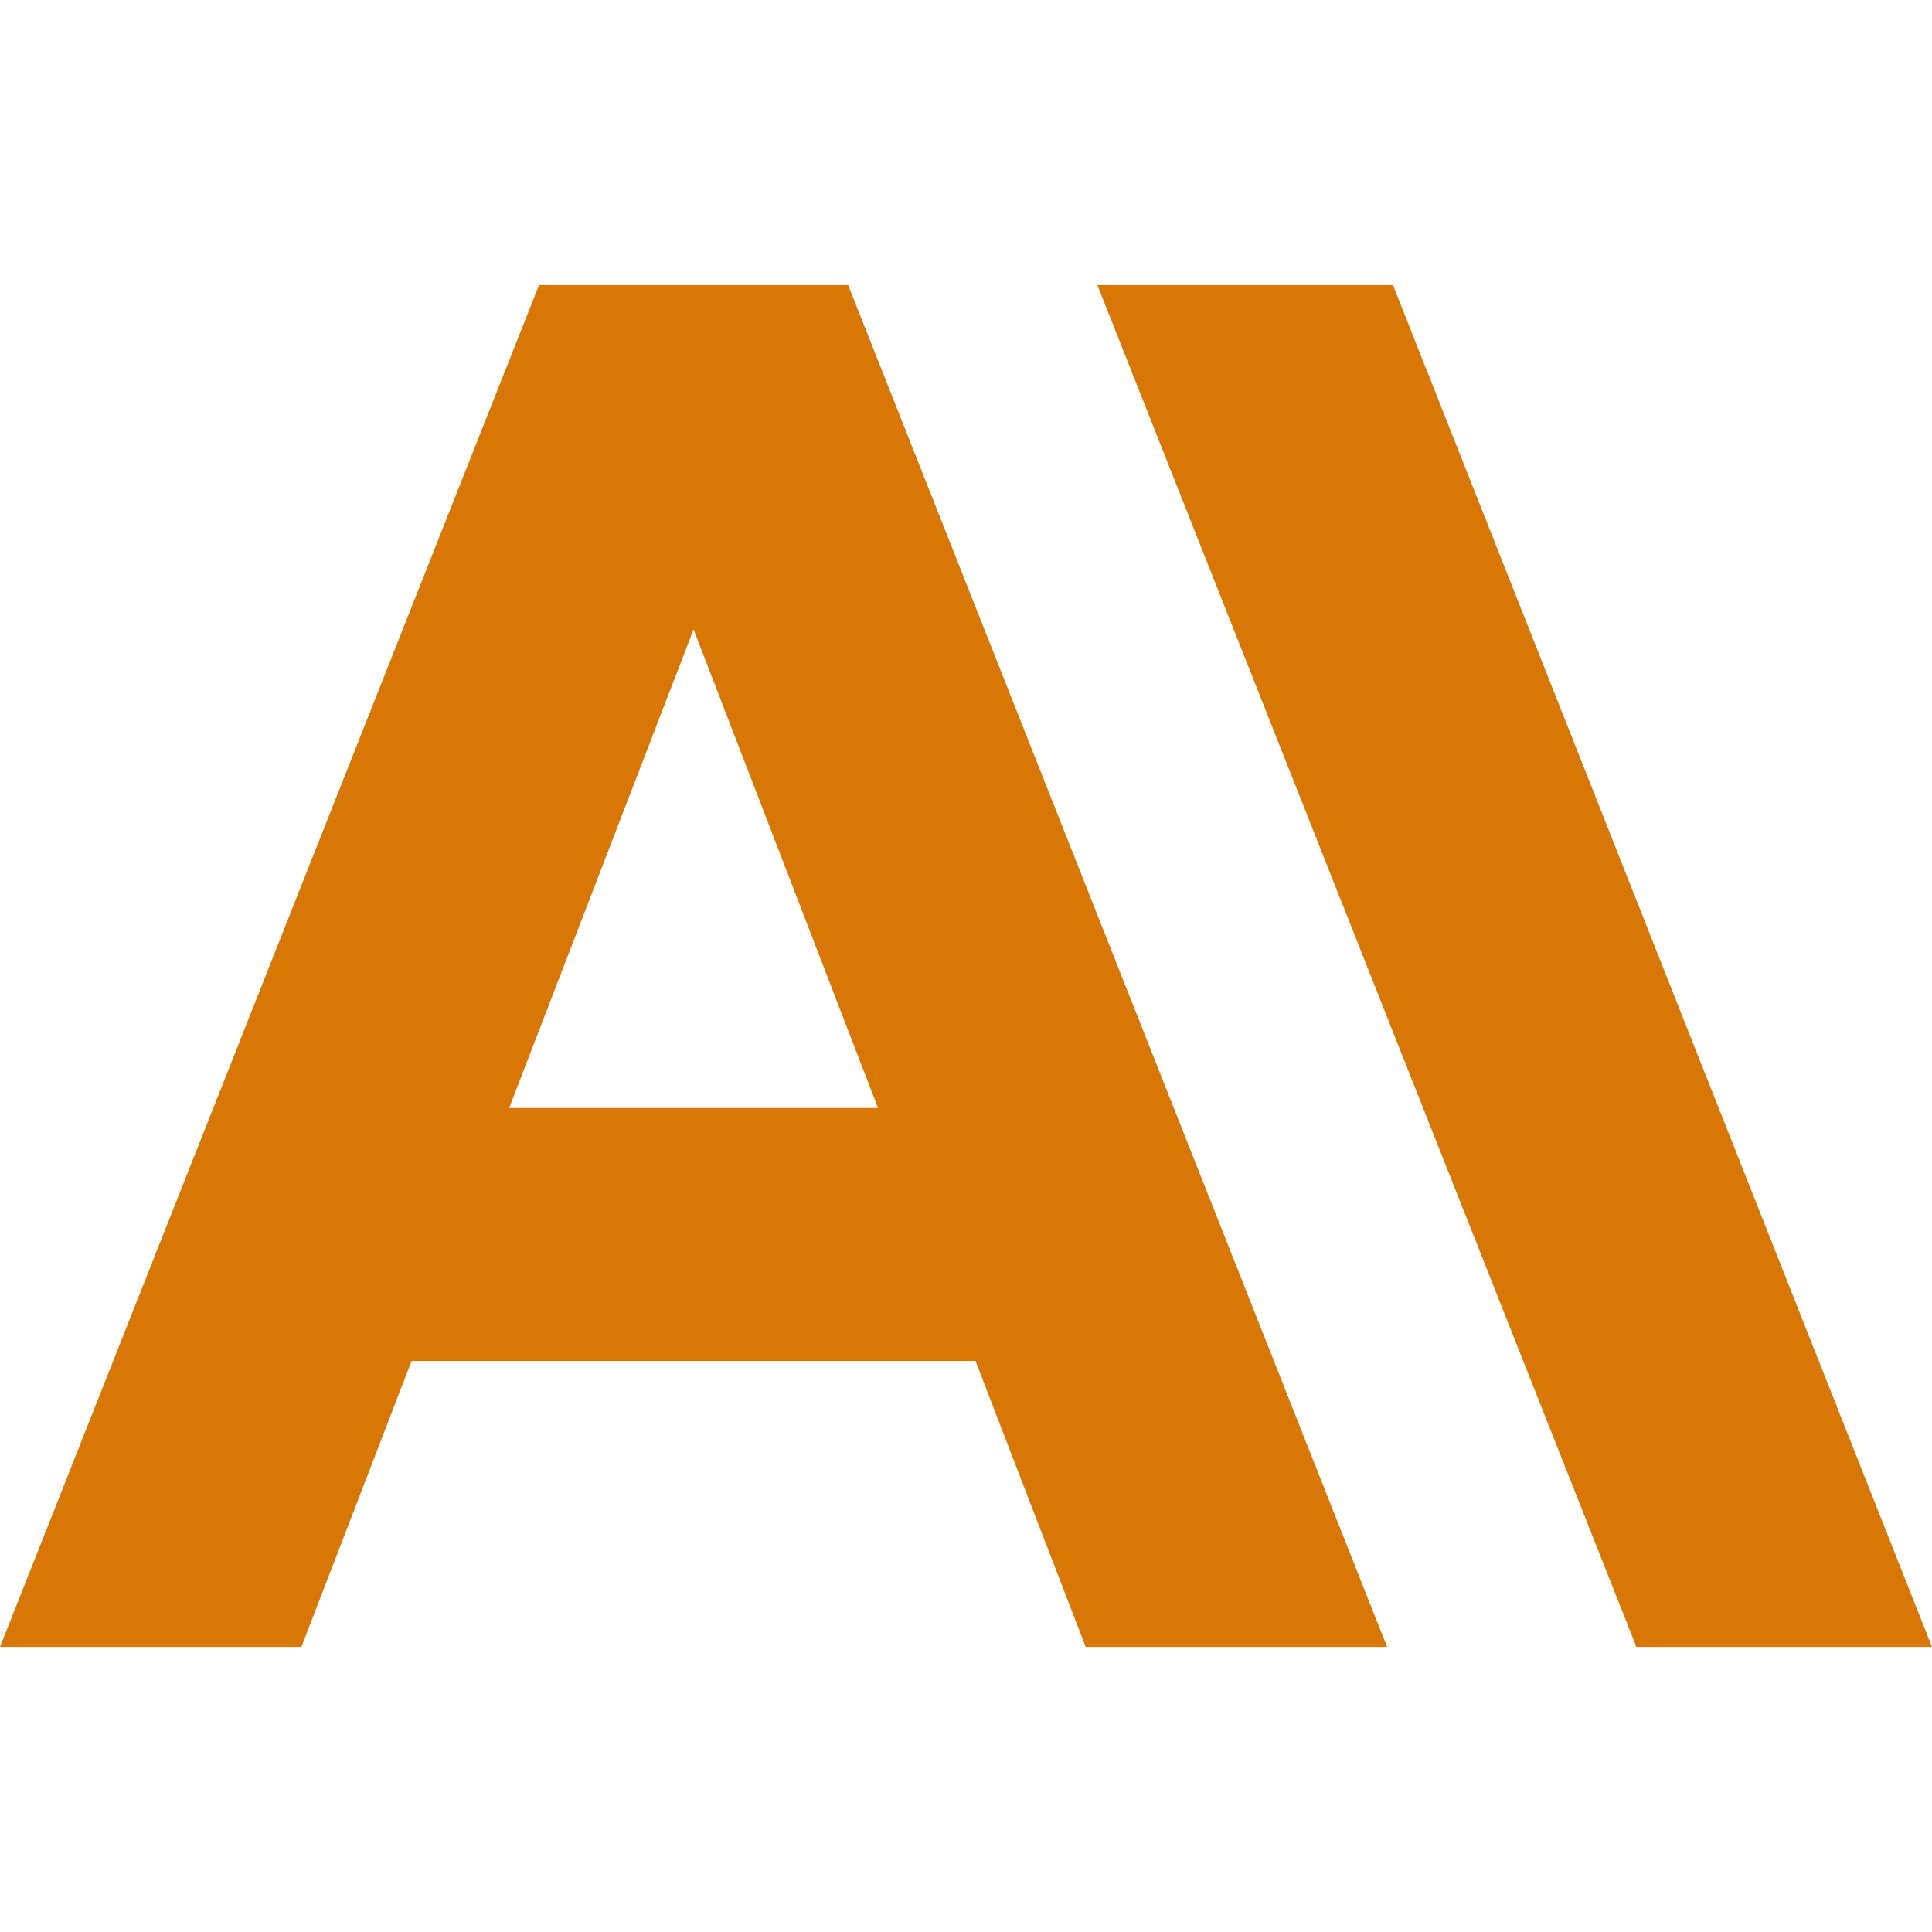
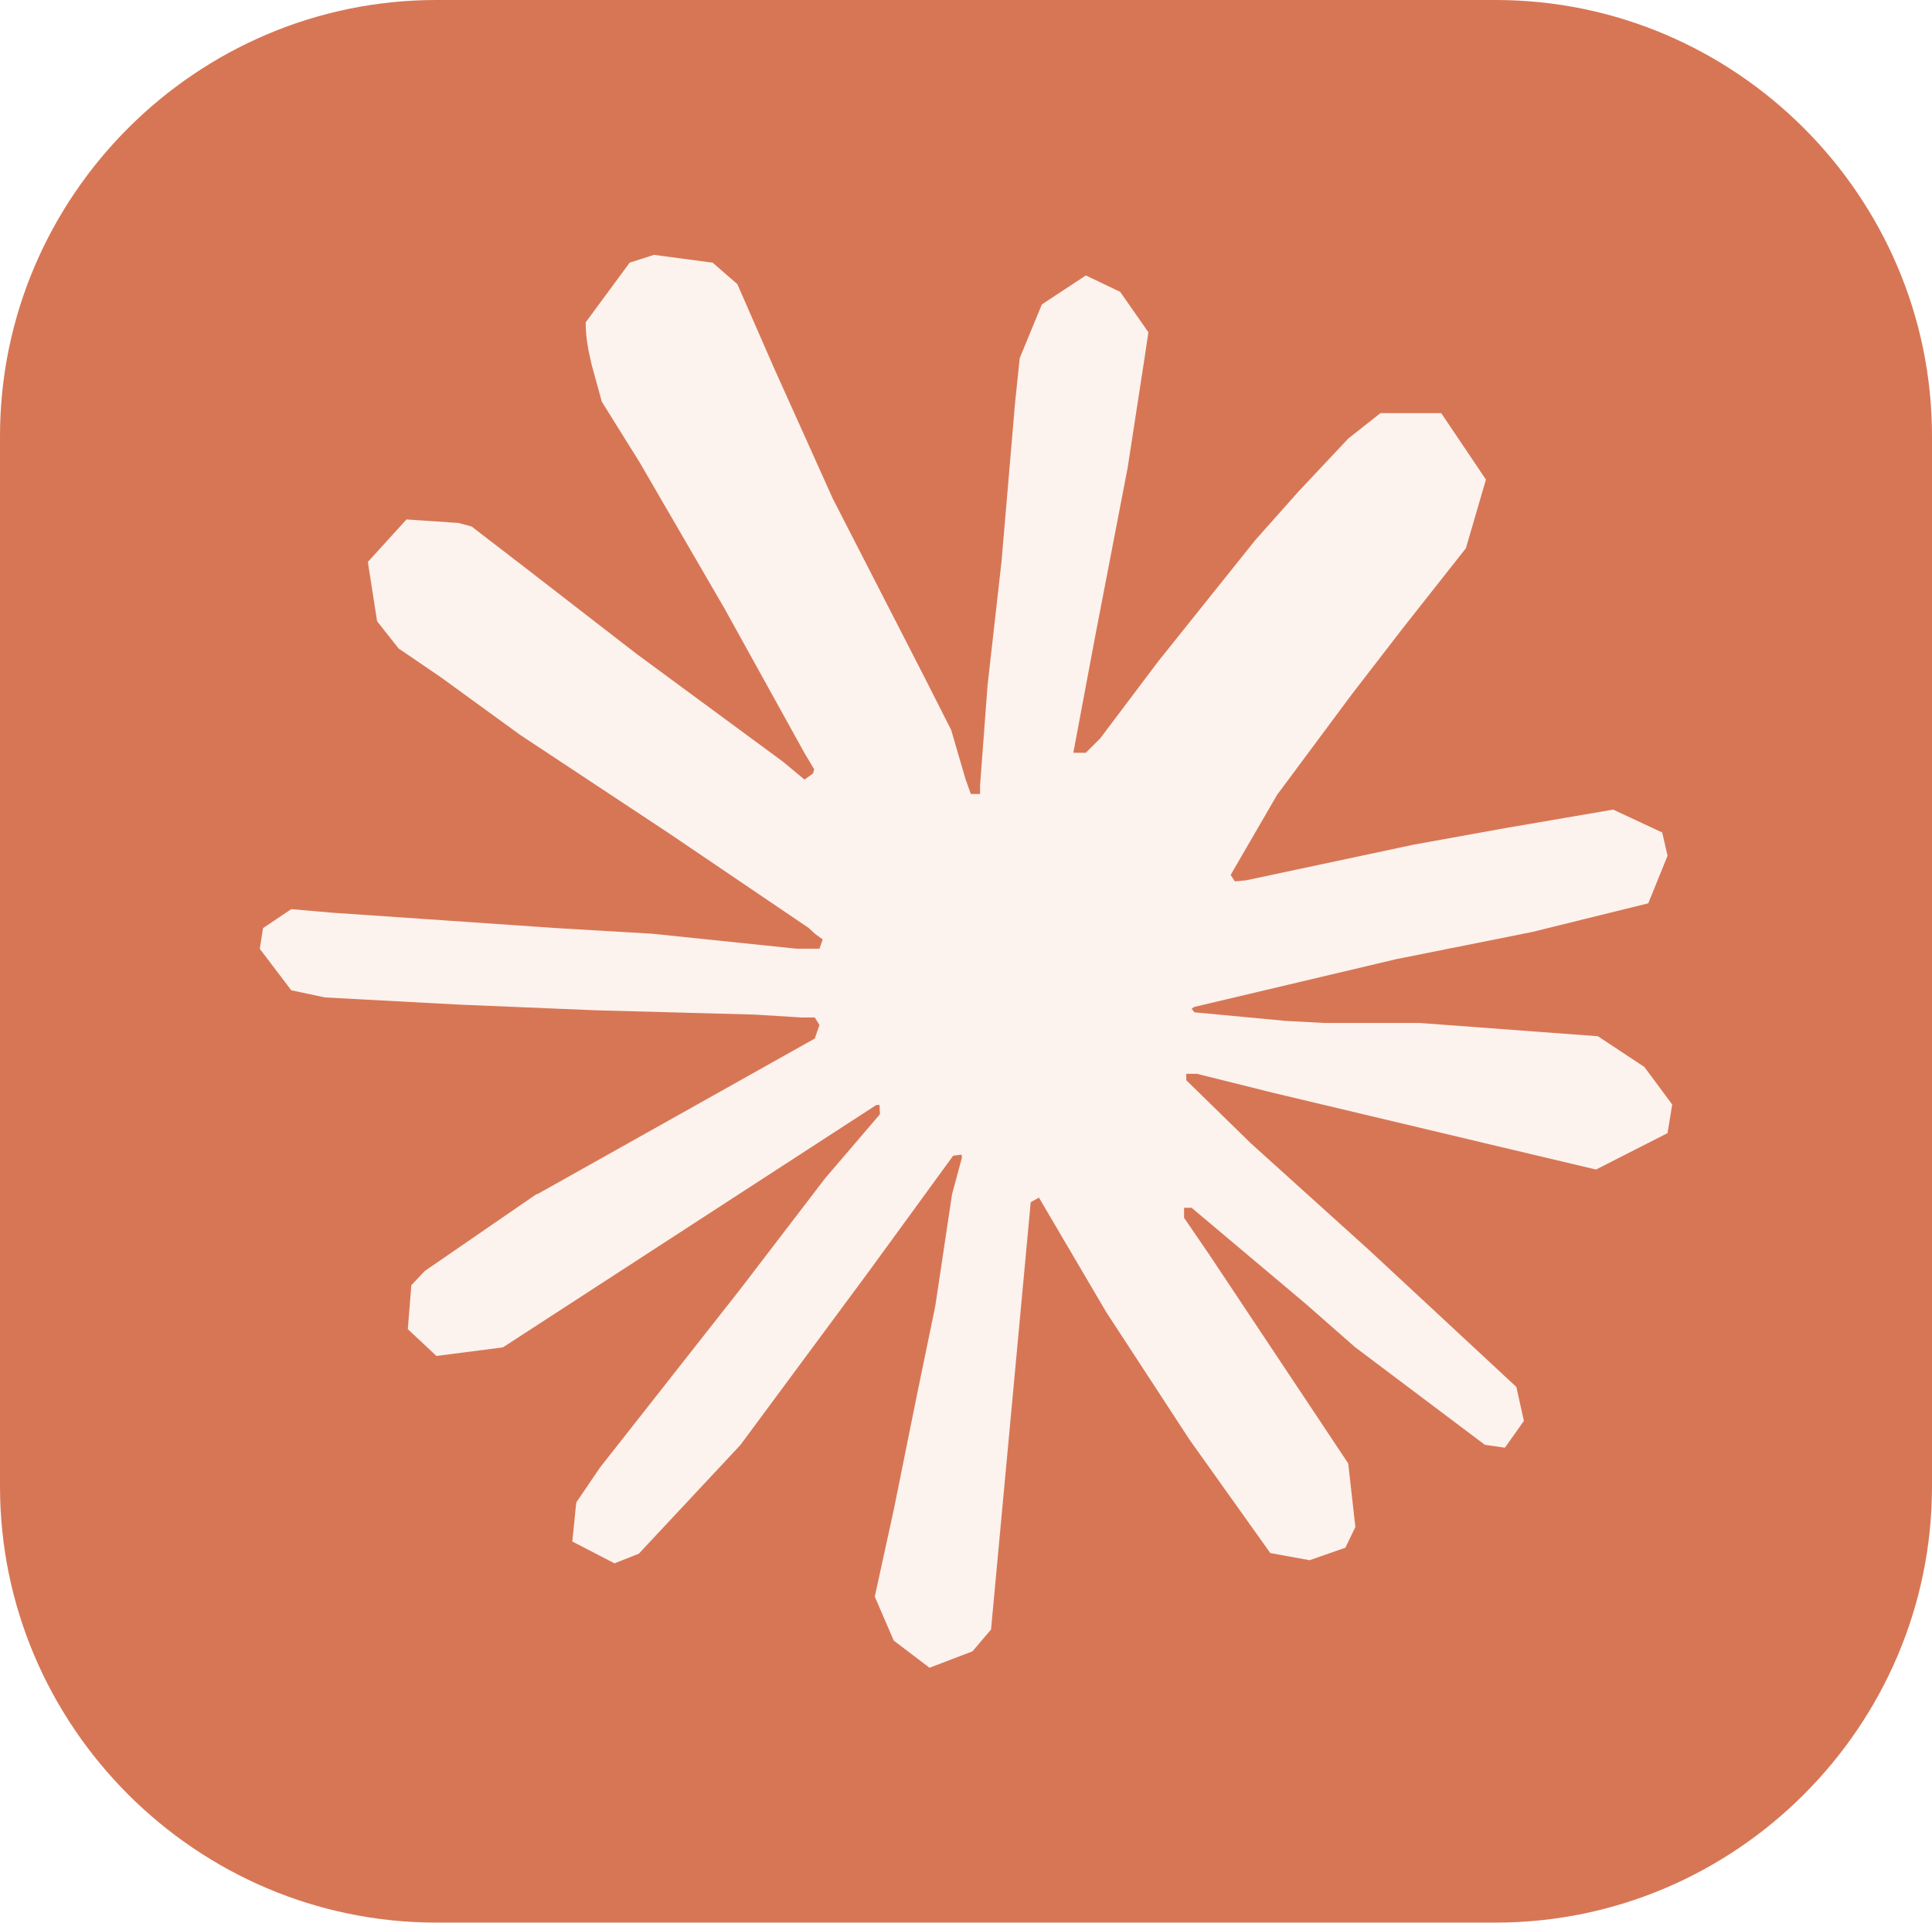
- <svg xmlns="http://www.w3.org/2000/svg" fill="#D97706" role="img" viewBox="0 0 24 24">
-   <path d="M17.304 3.541h-3.672l6.696 16.918H24Zm-10.608 0L0 20.459h3.744l1.369-3.553h7.005l1.369 3.553h3.744L10.536 3.541Zm-.371 10.223 2.291-5.946 2.291 5.946Z" />
+ <svg xmlns="http://www.w3.org/2000/svg" shape-rendering="geometricPrecision" text-rendering="geometricPrecision" image-rendering="optimizeQuality" fill-rule="evenodd" clip-rule="evenodd" viewBox="0 0 512 509.64">
+   <path fill="#D77655" d="M115.612 0h280.775C459.974 0 512 52.026 512 115.612v278.415c0 63.587-52.026 115.612-115.613 115.612H115.612C52.026 509.639 0 457.614 0 394.027V115.612C0 52.026 52.026 0 115.612 0z" />
+   <path fill="#FCF2EE" fill-rule="nonzero" d="M142.27 316.619l73.655-41.326 1.238-3.589-1.238-1.996-3.589-.001-12.31-.759-42.084-1.138-36.498-1.516-35.361-1.896-8.897-1.895-8.34-10.995.859-5.484 7.482-5.03 10.717.935 23.683 1.617 35.537 2.452 25.782 1.517 38.193 3.968h6.064l.86-2.451-2.073-1.517-1.618-1.517-36.776-24.922-39.81-26.338-20.852-15.166-11.273-7.683-5.687-7.204-2.451-15.721 10.237-11.273 13.75.935 3.513.936 13.928 10.716 29.749 23.027 38.848 28.612 5.687 4.727 2.275-1.617.278-1.138-2.553-4.271-21.13-38.193-22.546-38.848-10.035-16.101-2.654-9.655c-.935-3.968-1.617-7.304-1.617-11.374l11.652-15.823 6.445-2.073 15.545 2.073 6.547 5.687 9.655 22.092 15.646 34.78 24.265 47.291 7.103 14.028 3.791 12.992 1.416 3.968 2.449-.001v-2.275l1.997-26.641 3.69-32.707 3.589-42.084 1.239-11.854 5.863-14.206 11.652-7.683 9.099 4.348 7.482 10.716-1.036 6.926-4.449 28.915-8.72 45.294-5.687 30.331h3.313l3.792-3.791 15.342-20.372 25.782-32.227 11.374-12.789 13.27-14.129 8.517-6.724 16.1-.001 11.854 17.617-5.307 18.199-16.581 21.029-13.75 17.819-19.716 26.54-12.309 21.231 1.138 1.694 2.932-.278 44.536-9.479 24.062-4.347 28.714-4.928 12.992 6.066 1.416 6.167-5.106 12.613-30.71 7.583-36.018 7.204-53.636 12.689-.657.48.758.935 24.164 2.275 10.337.556h25.301l47.114 3.514 12.309 8.139 7.381 9.959-1.238 7.583-18.957 9.655-25.579-6.066-59.702-14.205-20.474-5.106-2.83-.001v1.694l17.061 16.682 31.266 28.233 39.152 36.397 1.997 8.999-5.03 7.102-5.307-.758-34.401-25.883-13.27-11.651-30.053-25.302-1.996-.001v2.654l6.926 10.136 36.574 54.975 1.895 16.859-2.653 5.485-9.479 3.311-10.414-1.895-21.408-30.054-22.092-33.844-17.819-30.331-2.173 1.238-10.515 113.261-4.929 5.788-11.374 4.348-9.478-7.204-5.03-11.652 5.03-23.027 6.066-30.052 4.928-23.886 4.449-29.674 2.654-9.858-.177-.657-2.173.278-22.37 30.71-34.021 45.977-26.919 28.815-6.445 2.553-11.173-5.789 1.037-10.337 6.243-9.2 37.257-47.392 22.47-29.371 14.508-16.961-.101-2.451h-.859l-98.954 64.251-17.618 2.275-7.583-7.103.936-11.652 3.589-3.791 29.749-20.474-.101.102.024.101z" />
</svg>
